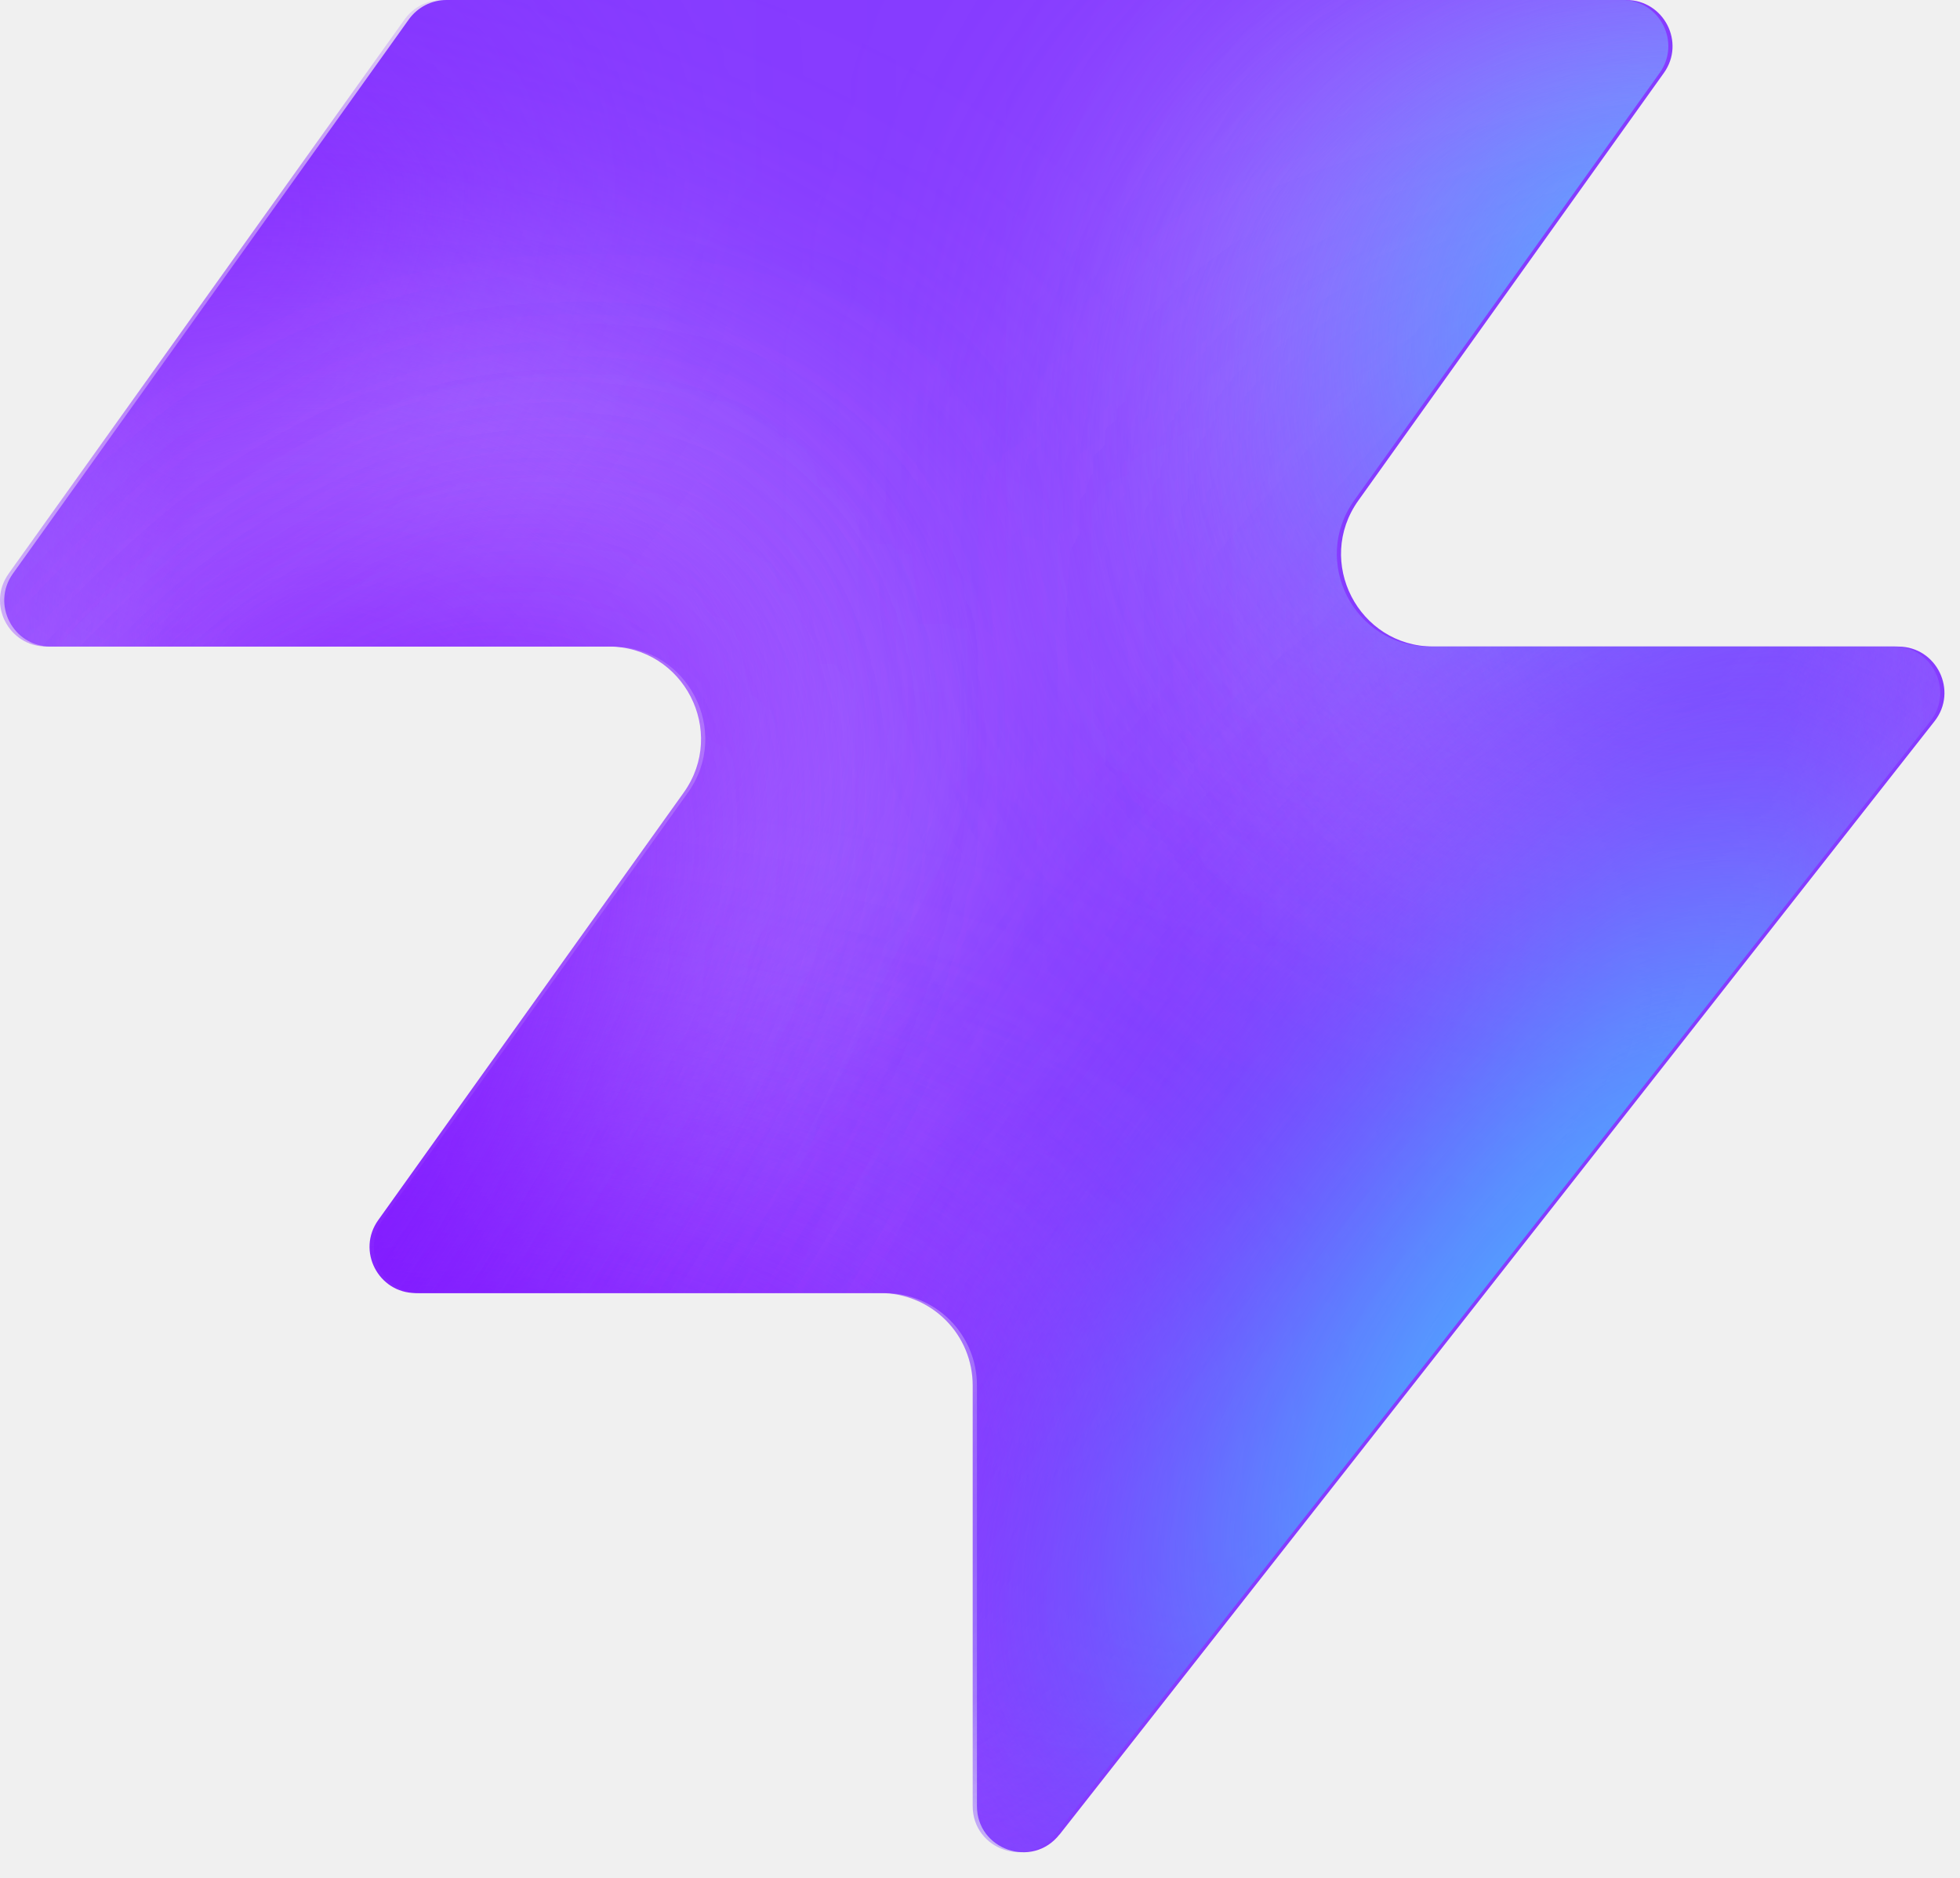
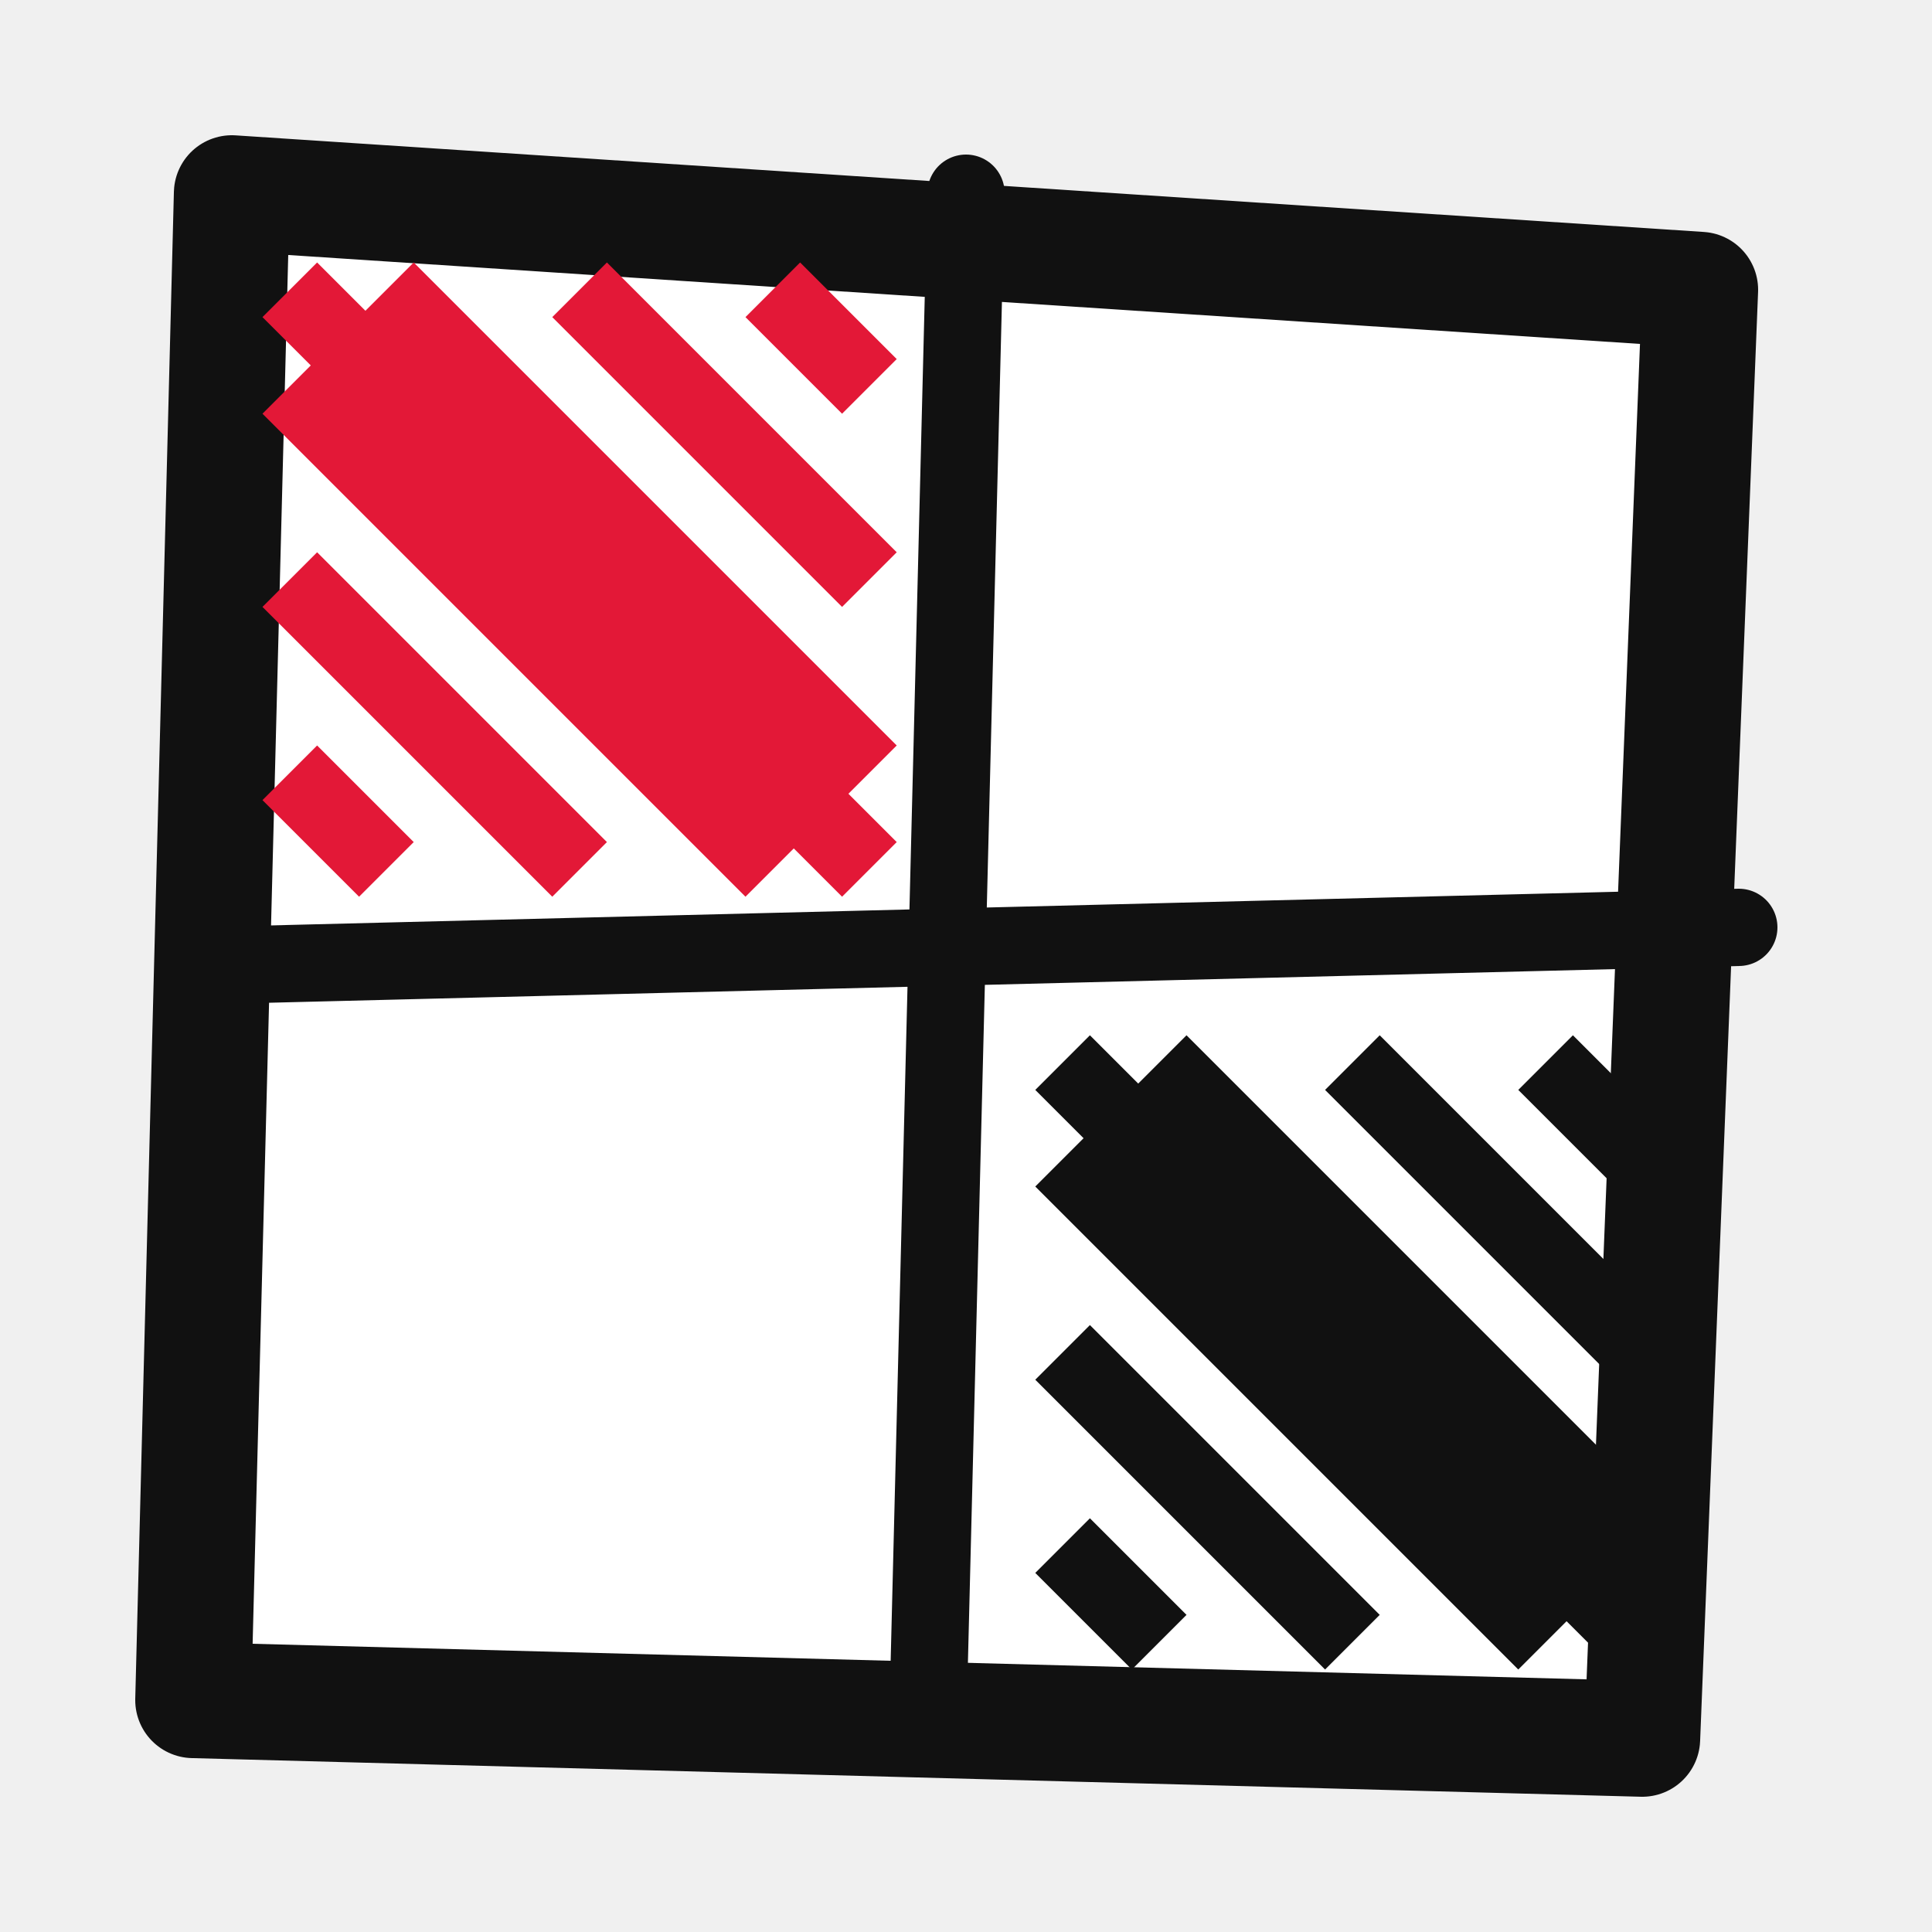
- <svg xmlns="http://www.w3.org/2000/svg" width="48" height="46" fill="none" viewBox="0 0 48 46">
-   <path fill="#863bff" d="M25.946 44.938c-.664.845-2.021.375-2.021-.698V33.937a2.26 2.26 0 0 0-2.262-2.262H10.287c-.92 0-1.456-1.04-.92-1.788l7.48-10.471c1.07-1.497 0-3.578-1.842-3.578H1.237c-.92 0-1.456-1.04-.92-1.788L10.013.474c.214-.297.556-.474.92-.474h28.894c.92 0 1.456 1.04.92 1.788l-7.48 10.471c-1.07 1.498 0 3.579 1.842 3.579h11.377c.943 0 1.473 1.088.89 1.83L25.947 44.94z" style="fill:#863bff;fill:color(display-p3 .525 .23 1);fill-opacity:1" />
-   <mask id="a" width="48" height="46" x="0" y="0" maskUnits="userSpaceOnUse" style="mask-type:alpha">
-     <path fill="#000" d="M25.842 44.938c-.664.844-2.021.375-2.021-.698V33.937a2.26 2.26 0 0 0-2.262-2.262H10.183c-.92 0-1.456-1.04-.92-1.788l7.48-10.471c1.07-1.498 0-3.579-1.842-3.579H1.133c-.92 0-1.456-1.04-.92-1.787L9.91.473c.214-.297.556-.474.92-.474h28.894c.92 0 1.456 1.04.92 1.788l-7.48 10.471c-1.07 1.498 0 3.578 1.842 3.578h11.377c.943 0 1.473 1.088.89 1.832L25.843 44.94z" style="fill:#000;fill-opacity:1" />
-   </mask>
-   <g mask="url(#a)">
-     <g filter="url(#b)">
-       <ellipse cx="5.508" cy="14.704" fill="#ede6ff" rx="5.508" ry="14.704" style="fill:#ede6ff;fill:color(display-p3 .927 .903 1);fill-opacity:1" transform="matrix(.00324 1 1 -.00324 -4.47 31.516)" />
-     </g>
-     <g filter="url(#c)">
-       <ellipse cx="10.399" cy="29.851" fill="#ede6ff" rx="10.399" ry="29.851" style="fill:#ede6ff;fill:color(display-p3 .927 .903 1);fill-opacity:1" transform="matrix(.00324 1 1 -.00324 -39.328 7.883)" />
-     </g>
-     <g filter="url(#d)">
-       <ellipse cx="5.508" cy="30.487" fill="#7e14ff" rx="5.508" ry="30.487" style="fill:#7e14ff;fill:color(display-p3 .492 .077 1);fill-opacity:1" transform="rotate(89.814 -25.913 -14.639)scale(1 -1)" />
-     </g>
-     <g filter="url(#e)">
-       <ellipse cx="5.508" cy="30.599" fill="#7e14ff" rx="5.508" ry="30.599" style="fill:#7e14ff;fill:color(display-p3 .492 .077 1);fill-opacity:1" transform="rotate(89.814 -32.644 -3.334)scale(1 -1)" />
-     </g>
-     <g filter="url(#f)">
-       <ellipse cx="5.508" cy="30.599" fill="#7e14ff" rx="5.508" ry="30.599" style="fill:#7e14ff;fill:color(display-p3 .492 .077 1);fill-opacity:1" transform="matrix(.00324 1 1 -.00324 -34.34 30.47)" />
-     </g>
-     <g filter="url(#g)">
-       <ellipse cx="14.072" cy="22.078" fill="#ede6ff" rx="14.072" ry="22.078" style="fill:#ede6ff;fill:color(display-p3 .927 .903 1);fill-opacity:1" transform="rotate(93.35 24.506 48.493)scale(-1 1)" />
-     </g>
-     <g filter="url(#h)">
-       <ellipse cx="3.47" cy="21.501" fill="#7e14ff" rx="3.47" ry="21.501" style="fill:#7e14ff;fill:color(display-p3 .492 .077 1);fill-opacity:1" transform="rotate(89.009 28.708 47.59)scale(-1 1)" />
-     </g>
-     <g filter="url(#i)">
-       <ellipse cx="3.47" cy="21.501" fill="#7e14ff" rx="3.47" ry="21.501" style="fill:#7e14ff;fill:color(display-p3 .492 .077 1);fill-opacity:1" transform="rotate(89.009 28.708 47.59)scale(-1 1)" />
-     </g>
-     <g filter="url(#j)">
-       <ellipse cx=".387" cy="8.972" fill="#7e14ff" rx="4.407" ry="29.108" style="fill:#7e14ff;fill:color(display-p3 .492 .077 1);fill-opacity:1" transform="rotate(39.51 .387 8.972)" />
-     </g>
-     <g filter="url(#k)">
-       <ellipse cx="47.523" cy="-6.092" fill="#7e14ff" rx="4.407" ry="29.108" style="fill:#7e14ff;fill:color(display-p3 .492 .077 1);fill-opacity:1" transform="rotate(37.892 47.523 -6.092)" />
-     </g>
-     <g filter="url(#l)">
-       <ellipse cx="41.412" cy="6.333" fill="#47bfff" rx="5.971" ry="9.665" style="fill:#47bfff;fill:color(display-p3 .28 .748 1);fill-opacity:1" transform="rotate(37.892 41.412 6.333)" />
-     </g>
-     <g filter="url(#m)">
-       <ellipse cx="-1.879" cy="38.332" fill="#7e14ff" rx="4.407" ry="29.108" style="fill:#7e14ff;fill:color(display-p3 .492 .077 1);fill-opacity:1" transform="rotate(37.892 -1.88 38.332)" />
-     </g>
-     <g filter="url(#n)">
-       <ellipse cx="-1.879" cy="38.332" fill="#7e14ff" rx="4.407" ry="29.108" style="fill:#7e14ff;fill:color(display-p3 .492 .077 1);fill-opacity:1" transform="rotate(37.892 -1.88 38.332)" />
-     </g>
-     <g filter="url(#o)">
-       <ellipse cx="35.651" cy="29.907" fill="#7e14ff" rx="4.407" ry="29.108" style="fill:#7e14ff;fill:color(display-p3 .492 .077 1);fill-opacity:1" transform="rotate(37.892 35.651 29.907)" />
-     </g>
-     <g filter="url(#p)">
-       <ellipse cx="38.418" cy="32.4" fill="#47bfff" rx="5.971" ry="15.297" style="fill:#47bfff;fill:color(display-p3 .28 .748 1);fill-opacity:1" transform="rotate(37.892 38.418 32.4)" />
-     </g>
-   </g>
-   <defs>
-     <filter id="b" width="60.045" height="41.654" x="-19.77" y="16.149" color-interpolation-filters="sRGB" filterUnits="userSpaceOnUse">
-       <feFlood flood-opacity="0" result="BackgroundImageFix" />
-       <feBlend in="SourceGraphic" in2="BackgroundImageFix" result="shape" />
-       <feGaussianBlur result="effect1_foregroundBlur_2002_17158" stdDeviation="7.659" />
-     </filter>
-     <filter id="c" width="90.34" height="51.437" x="-54.613" y="-7.533" color-interpolation-filters="sRGB" filterUnits="userSpaceOnUse">
-       <feFlood flood-opacity="0" result="BackgroundImageFix" />
-       <feBlend in="SourceGraphic" in2="BackgroundImageFix" result="shape" />
-       <feGaussianBlur result="effect1_foregroundBlur_2002_17158" stdDeviation="7.659" />
-     </filter>
-     <filter id="d" width="79.355" height="29.4" x="-49.64" y="2.03" color-interpolation-filters="sRGB" filterUnits="userSpaceOnUse">
-       <feFlood flood-opacity="0" result="BackgroundImageFix" />
-       <feBlend in="SourceGraphic" in2="BackgroundImageFix" result="shape" />
-       <feGaussianBlur result="effect1_foregroundBlur_2002_17158" stdDeviation="4.596" />
-     </filter>
-     <filter id="e" width="79.579" height="29.4" x="-45.045" y="20.029" color-interpolation-filters="sRGB" filterUnits="userSpaceOnUse">
-       <feFlood flood-opacity="0" result="BackgroundImageFix" />
-       <feBlend in="SourceGraphic" in2="BackgroundImageFix" result="shape" />
-       <feGaussianBlur result="effect1_foregroundBlur_2002_17158" stdDeviation="4.596" />
-     </filter>
-     <filter id="f" width="79.579" height="29.4" x="-43.513" y="21.178" color-interpolation-filters="sRGB" filterUnits="userSpaceOnUse">
-       <feFlood flood-opacity="0" result="BackgroundImageFix" />
-       <feBlend in="SourceGraphic" in2="BackgroundImageFix" result="shape" />
-       <feGaussianBlur result="effect1_foregroundBlur_2002_17158" stdDeviation="4.596" />
-     </filter>
-     <filter id="g" width="74.749" height="58.852" x="15.756" y="-17.901" color-interpolation-filters="sRGB" filterUnits="userSpaceOnUse">
-       <feFlood flood-opacity="0" result="BackgroundImageFix" />
-       <feBlend in="SourceGraphic" in2="BackgroundImageFix" result="shape" />
-       <feGaussianBlur result="effect1_foregroundBlur_2002_17158" stdDeviation="7.659" />
-     </filter>
-     <filter id="h" width="61.377" height="25.362" x="23.548" y="2.284" color-interpolation-filters="sRGB" filterUnits="userSpaceOnUse">
-       <feFlood flood-opacity="0" result="BackgroundImageFix" />
-       <feBlend in="SourceGraphic" in2="BackgroundImageFix" result="shape" />
-       <feGaussianBlur result="effect1_foregroundBlur_2002_17158" stdDeviation="4.596" />
-     </filter>
-     <filter id="i" width="61.377" height="25.362" x="23.548" y="2.284" color-interpolation-filters="sRGB" filterUnits="userSpaceOnUse">
-       <feFlood flood-opacity="0" result="BackgroundImageFix" />
-       <feBlend in="SourceGraphic" in2="BackgroundImageFix" result="shape" />
-       <feGaussianBlur result="effect1_foregroundBlur_2002_17158" stdDeviation="4.596" />
-     </filter>
-     <filter id="j" width="56.045" height="63.649" x="-27.636" y="-22.853" color-interpolation-filters="sRGB" filterUnits="userSpaceOnUse">
-       <feFlood flood-opacity="0" result="BackgroundImageFix" />
-       <feBlend in="SourceGraphic" in2="BackgroundImageFix" result="shape" />
-       <feGaussianBlur result="effect1_foregroundBlur_2002_17158" stdDeviation="4.596" />
-     </filter>
-     <filter id="k" width="54.814" height="64.646" x="20.116" y="-38.415" color-interpolation-filters="sRGB" filterUnits="userSpaceOnUse">
-       <feFlood flood-opacity="0" result="BackgroundImageFix" />
-       <feBlend in="SourceGraphic" in2="BackgroundImageFix" result="shape" />
-       <feGaussianBlur result="effect1_foregroundBlur_2002_17158" stdDeviation="4.596" />
-     </filter>
-     <filter id="l" width="33.541" height="35.313" x="24.641" y="-11.323" color-interpolation-filters="sRGB" filterUnits="userSpaceOnUse">
-       <feFlood flood-opacity="0" result="BackgroundImageFix" />
-       <feBlend in="SourceGraphic" in2="BackgroundImageFix" result="shape" />
-       <feGaussianBlur result="effect1_foregroundBlur_2002_17158" stdDeviation="4.596" />
-     </filter>
-     <filter id="m" width="54.814" height="64.646" x="-29.286" y="6.009" color-interpolation-filters="sRGB" filterUnits="userSpaceOnUse">
-       <feFlood flood-opacity="0" result="BackgroundImageFix" />
-       <feBlend in="SourceGraphic" in2="BackgroundImageFix" result="shape" />
-       <feGaussianBlur result="effect1_foregroundBlur_2002_17158" stdDeviation="4.596" />
-     </filter>
-     <filter id="n" width="54.814" height="64.646" x="-29.286" y="6.009" color-interpolation-filters="sRGB" filterUnits="userSpaceOnUse">
-       <feFlood flood-opacity="0" result="BackgroundImageFix" />
-       <feBlend in="SourceGraphic" in2="BackgroundImageFix" result="shape" />
-       <feGaussianBlur result="effect1_foregroundBlur_2002_17158" stdDeviation="4.596" />
-     </filter>
-     <filter id="o" width="54.814" height="64.646" x="8.244" y="-2.416" color-interpolation-filters="sRGB" filterUnits="userSpaceOnUse">
-       <feFlood flood-opacity="0" result="BackgroundImageFix" />
-       <feBlend in="SourceGraphic" in2="BackgroundImageFix" result="shape" />
-       <feGaussianBlur result="effect1_foregroundBlur_2002_17158" stdDeviation="4.596" />
-     </filter>
-     <filter id="p" width="39.409" height="43.623" x="18.713" y="10.588" color-interpolation-filters="sRGB" filterUnits="userSpaceOnUse">
-       <feFlood flood-opacity="0" result="BackgroundImageFix" />
-       <feBlend in="SourceGraphic" in2="BackgroundImageFix" result="shape" />
-       <feGaussianBlur result="effect1_foregroundBlur_2002_17158" stdDeviation="4.596" />
-     </filter>
-   </defs>
+ <svg xmlns="http://www.w3.org/2000/svg" viewBox="0 0 100 100">
+   <path d="M 12 10 L 88 15 L 85 90 L 10 88 Z" fill="white" stroke="#111" stroke-width="6" stroke-linejoin="round" />
+   <path d="M 50 10 L 48 90 M 10 50 L 90 48" fill="none" stroke="#111" stroke-width="4" stroke-linecap="round" />
+   <path d="M 15 15 L 45 45 M 20 15 L 45 40 M 15 20 L 40 45 M 30 15 L 45 30 M 15 30 L 30 45 M 40 15 L 45 20 M 15 40 L 20 45" fill="none" stroke="#e31837" stroke-width="4" />
+   <path d="M 55 55 L 85 85 M 60 55 L 85 80 M 55 60 L 80 85 M 70 55 L 85 70 M 55 70 L 70 85 M 80 55 L 85 60 M 55 80 L 60 85" fill="none" stroke="#111" stroke-width="4" />
</svg>
